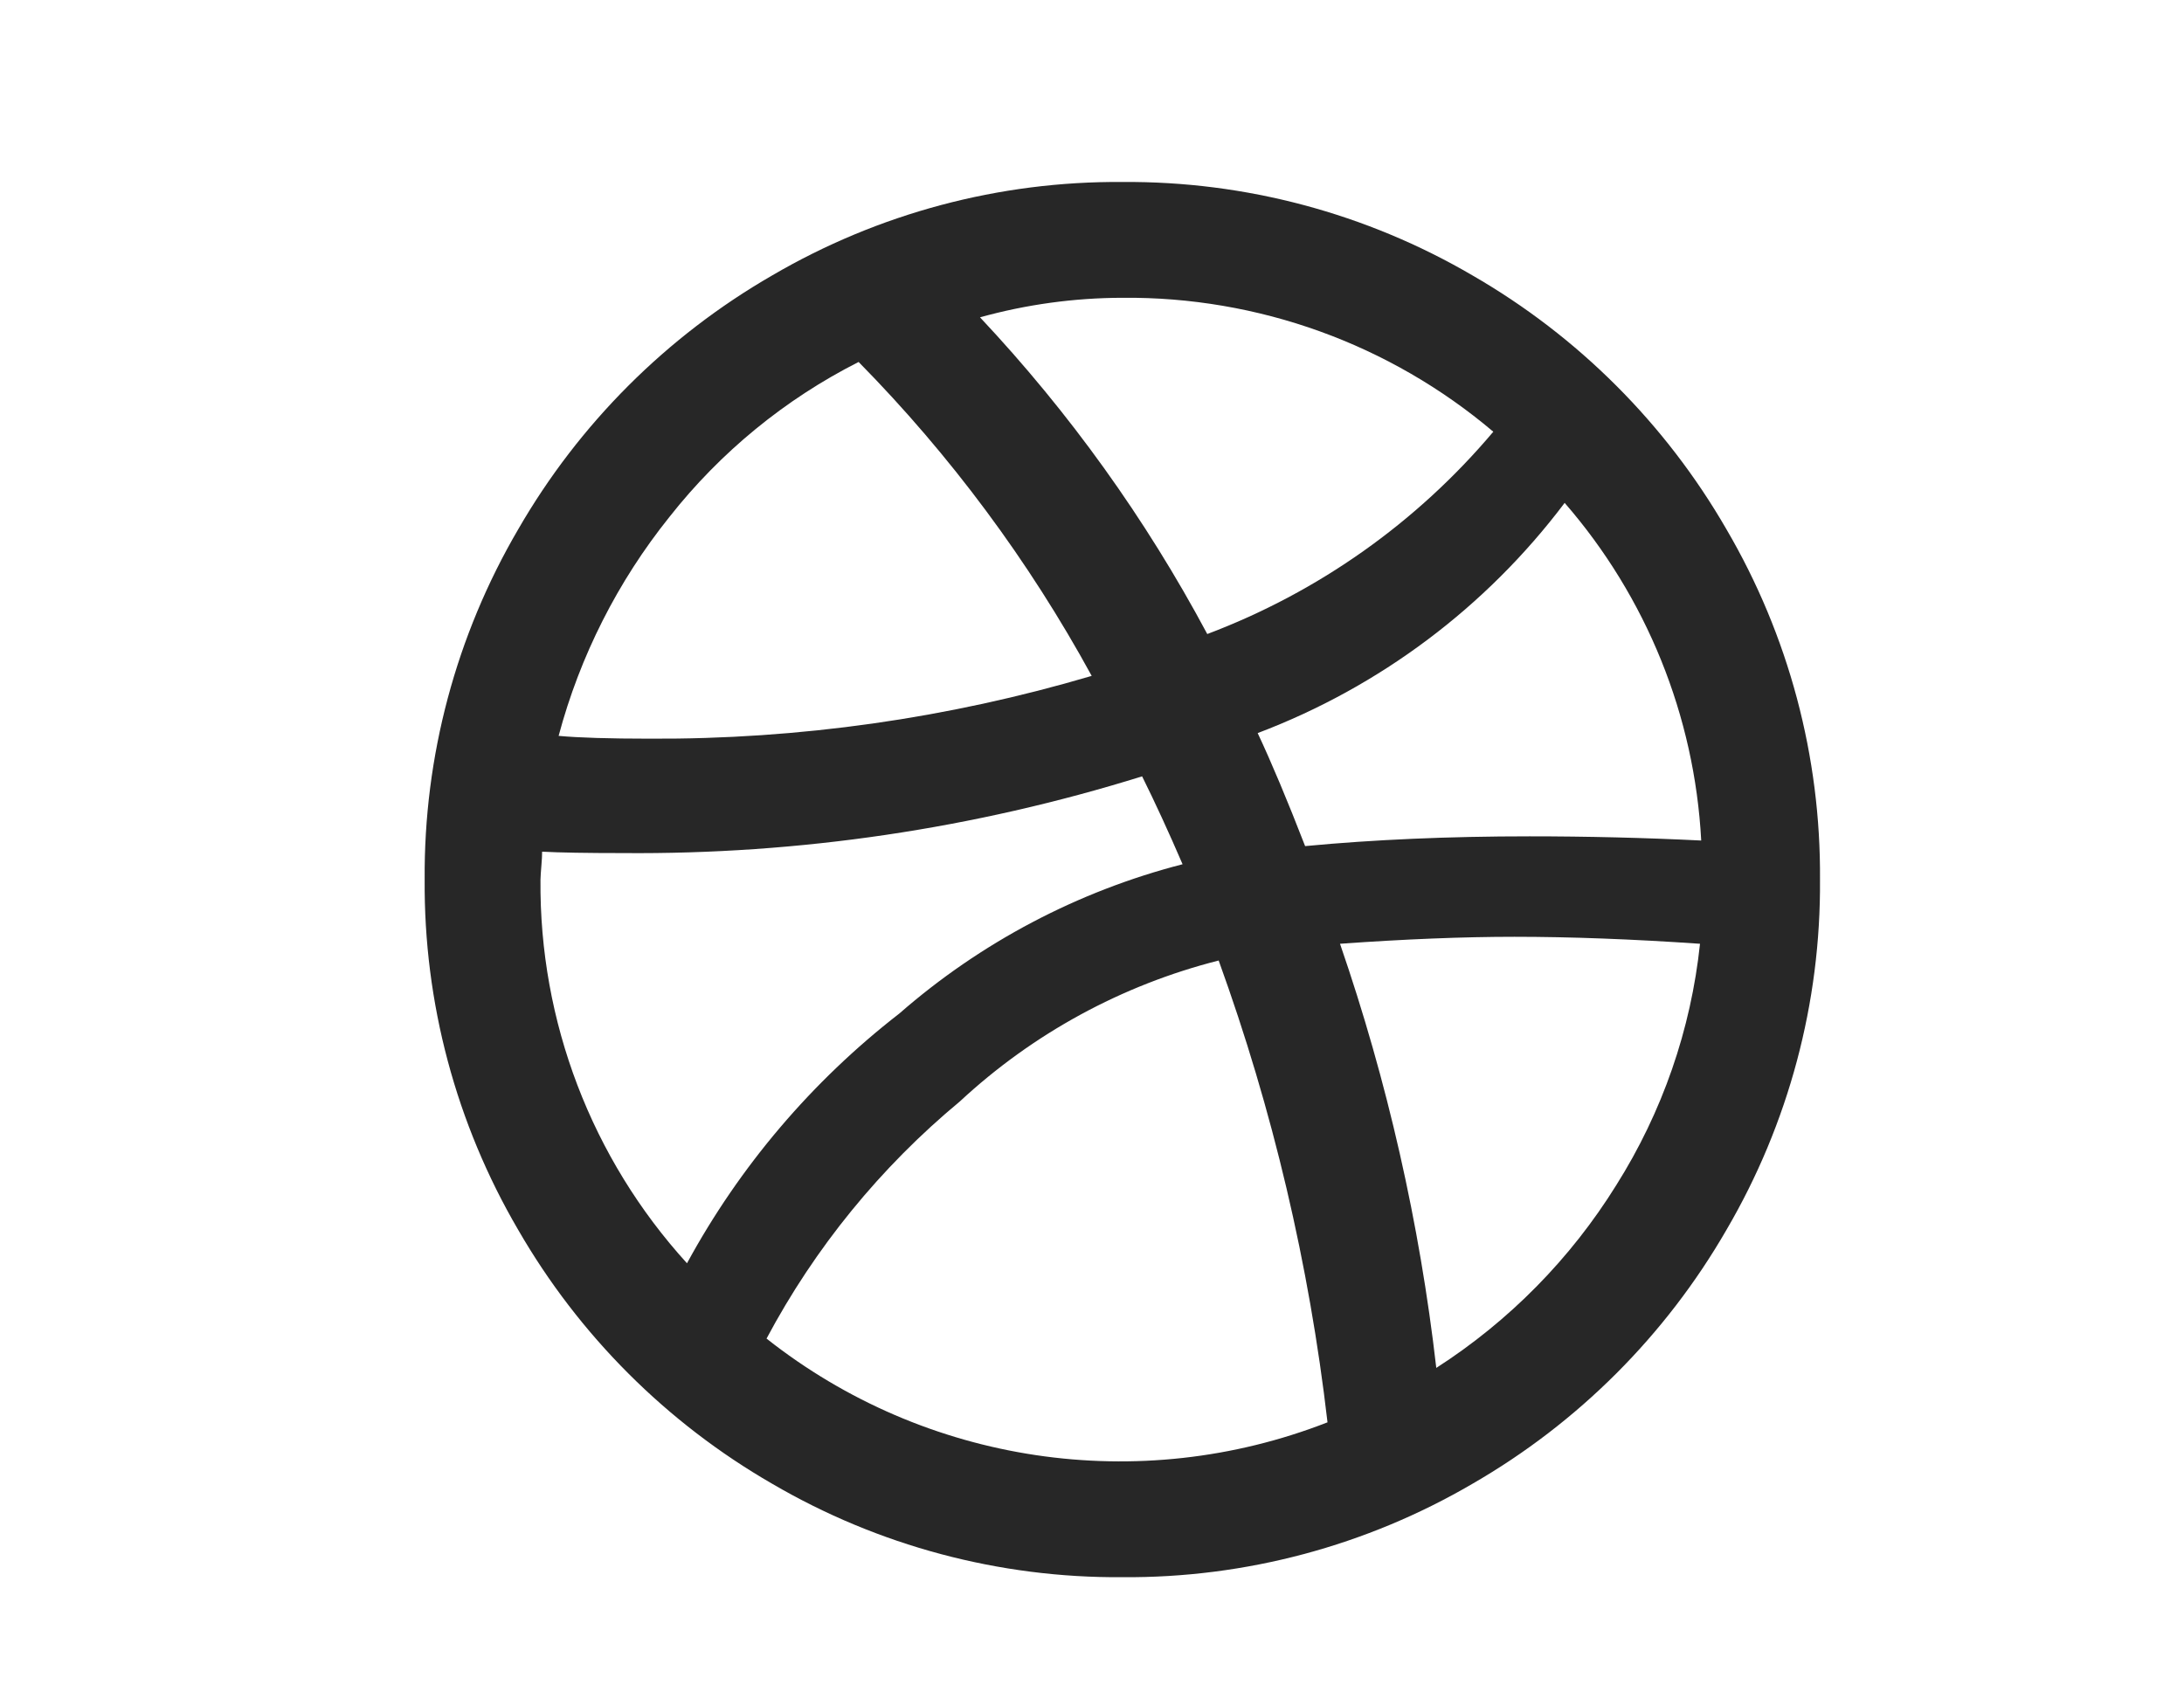
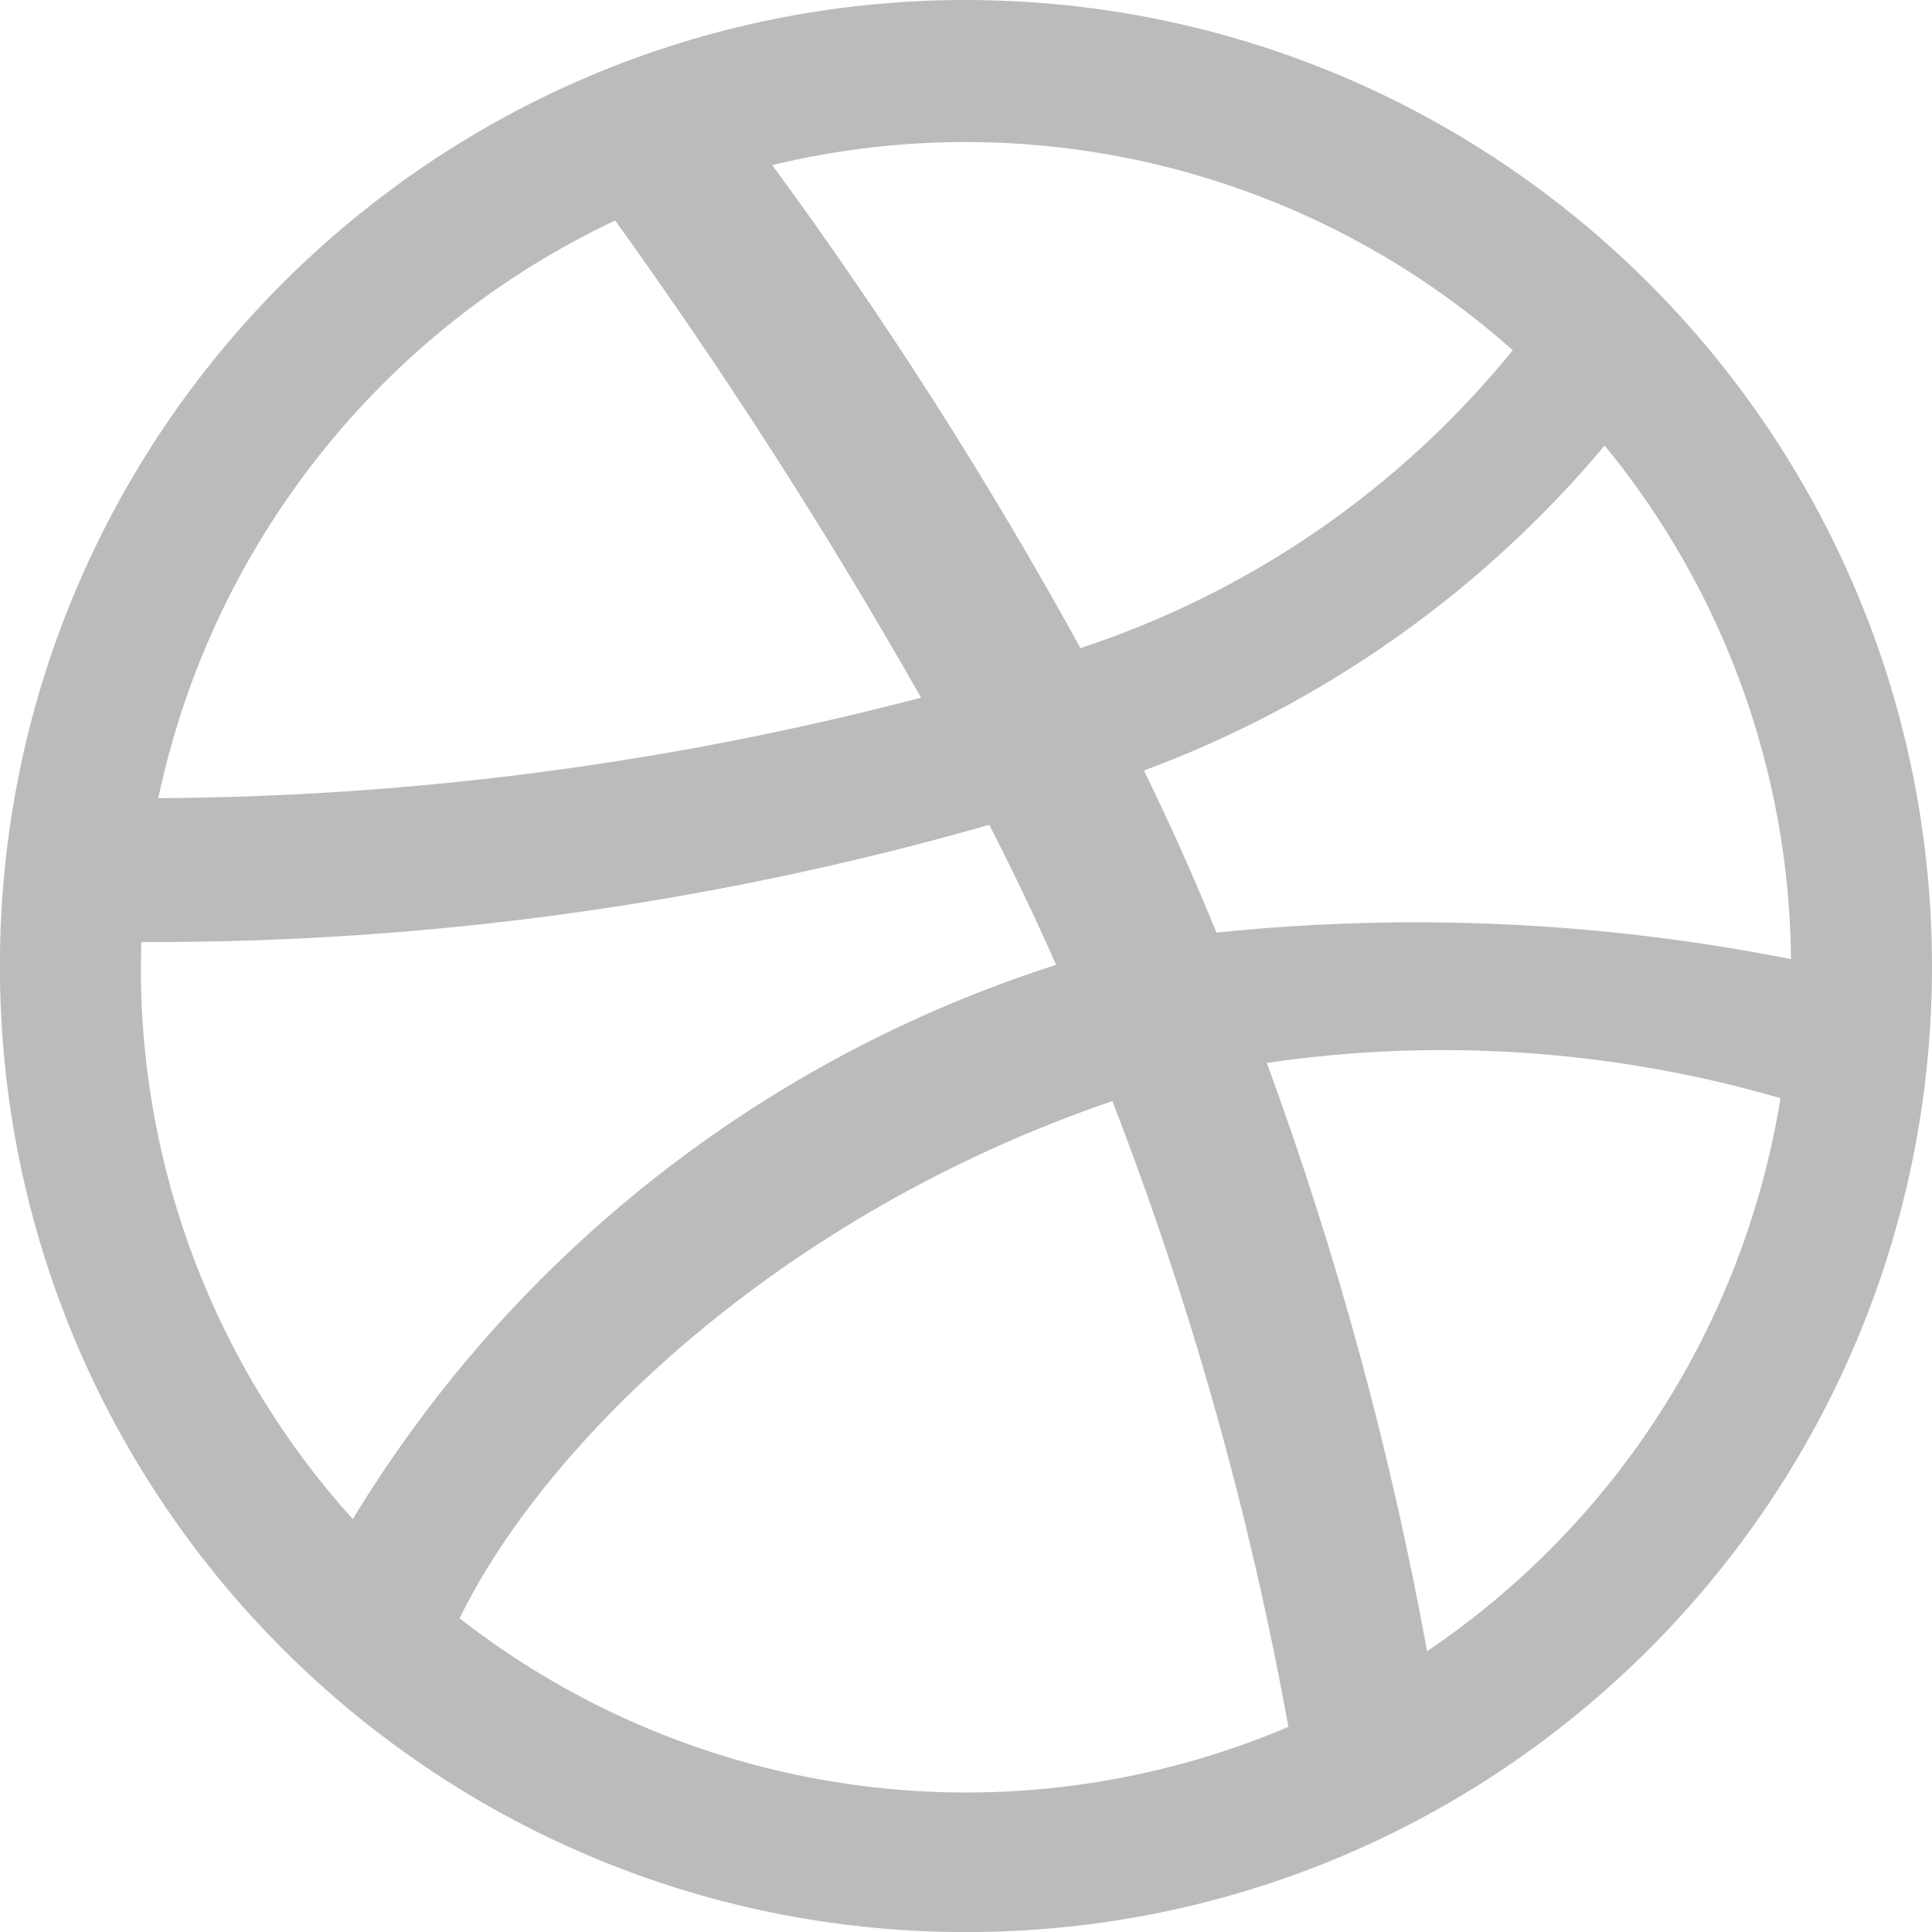
- <svg xmlns="http://www.w3.org/2000/svg" id="dribble" width="36" height="28" viewBox="0 0 36 28">
-   <g id="dribbble" transform="translate(7 3)">
-     <path id="dribbble-2" data-name="dribbble" d="M0,11.5A11.265,11.265,0,0,1,1.541,5.727,11.418,11.418,0,0,1,5.727,1.541,11.265,11.265,0,0,1,11.5,0a11.265,11.265,0,0,1,5.773,1.541,11.418,11.418,0,0,1,4.186,4.186A11.265,11.265,0,0,1,23,11.5a11.265,11.265,0,0,1-1.541,5.773,11.418,11.418,0,0,1-4.186,4.186A11.265,11.265,0,0,1,11.5,23a11.265,11.265,0,0,1-5.773-1.541,11.418,11.418,0,0,1-4.186-4.186A11.266,11.266,0,0,1,0,11.5Zm1.909,0a9.274,9.274,0,0,0,2.415,6.325,13.162,13.162,0,0,1,3.5-4.117,11.434,11.434,0,0,1,4.669-2.461q-.345-.8-.667-1.449a27.946,27.946,0,0,1-8.556,1.265q-.9,0-1.334-.023,0,.092-.012.23T1.909,11.5Zm.3-2.369q.506.046,1.495.046a25.242,25.242,0,0,0,7.291-1.035A23.289,23.289,0,0,0,7.153,2.967,9.337,9.337,0,0,0,4.036,5.52,9.82,9.82,0,0,0,2.208,9.131Zm3.427,9.936a9.4,9.4,0,0,0,9.246,1.38,33.773,33.773,0,0,0-1.794-7.613,9.809,9.809,0,0,0-4.266,2.323A13.047,13.047,0,0,0,5.635,19.067ZM9.154,2.231A24.442,24.442,0,0,1,12.9,7.452a11.454,11.454,0,0,0,4.715-3.335A9.323,9.323,0,0,0,11.5,1.909,8.828,8.828,0,0,0,9.154,2.231Zm4.577,6.854q.345.736.782,1.863,1.7-.161,3.7-.161,1.426,0,2.829.069A9.234,9.234,0,0,0,18.791,5.29,11.38,11.38,0,0,1,13.731,9.085Zm1.357,3.473a33.013,33.013,0,0,1,1.587,6.992,9.6,9.6,0,0,0,2.967-3.013,9.29,9.29,0,0,0,1.38-3.979q-1.679-.115-3.059-.115Q16.7,12.443,15.088,12.558Z" fill="#272727" />
-   </g>
-   <g id="Group_585" data-name="Group 585" transform="translate(-258 -762)">
-     <g id="Group_584" data-name="Group 584">
-       <rect id="Rectangle_258" data-name="Rectangle 258" width="36" height="28" transform="translate(258 762)" fill="none" />
-     </g>
-   </g>
+ <svg xmlns="http://www.w3.org/2000/svg" width="24.447" height="24.447" viewBox="0 0 24.447 24.447">
+   <path id="Icon_awesome-dribbble" data-name="Icon awesome-dribbble" d="M12.786.563A12.224,12.224,0,1,0,25.01,12.786,12.237,12.237,0,0,0,12.786.563ZM20.868,6.2a10.391,10.391,0,0,1,2.358,6.5,24.4,24.4,0,0,0-7.27-.336c-.284-.692-.551-1.3-.918-2.051A13.908,13.908,0,0,0,20.868,6.2ZM19.707,4.992a11.788,11.788,0,0,1-5.472,3.772,55.731,55.731,0,0,0-3.9-6.112,10.414,10.414,0,0,1,9.368,2.341ZM8.347,3.353a66.62,66.62,0,0,1,3.871,6.038,38.944,38.944,0,0,1-9.652,1.272A10.479,10.479,0,0,1,8.347,3.353Zm-6,9.449c0-.107,0-.213.005-.319A38.514,38.514,0,0,0,13.081,11c.3.585.584,1.179.846,1.772a16.172,16.172,0,0,0-8.9,7.014A10.4,10.4,0,0,1,2.345,12.8Zm4.032,8.237c1.091-2.229,4.05-5.107,8.26-6.543a43.4,43.4,0,0,1,2.227,7.918A10.42,10.42,0,0,1,6.377,21.039Zm12.242.418a45.063,45.063,0,0,0-2.028-7.444,15.325,15.325,0,0,1,6.5.446,10.459,10.459,0,0,1-4.475,7Z" transform="translate(-0.563 -0.563)" fill="#bbb" />
</svg>
